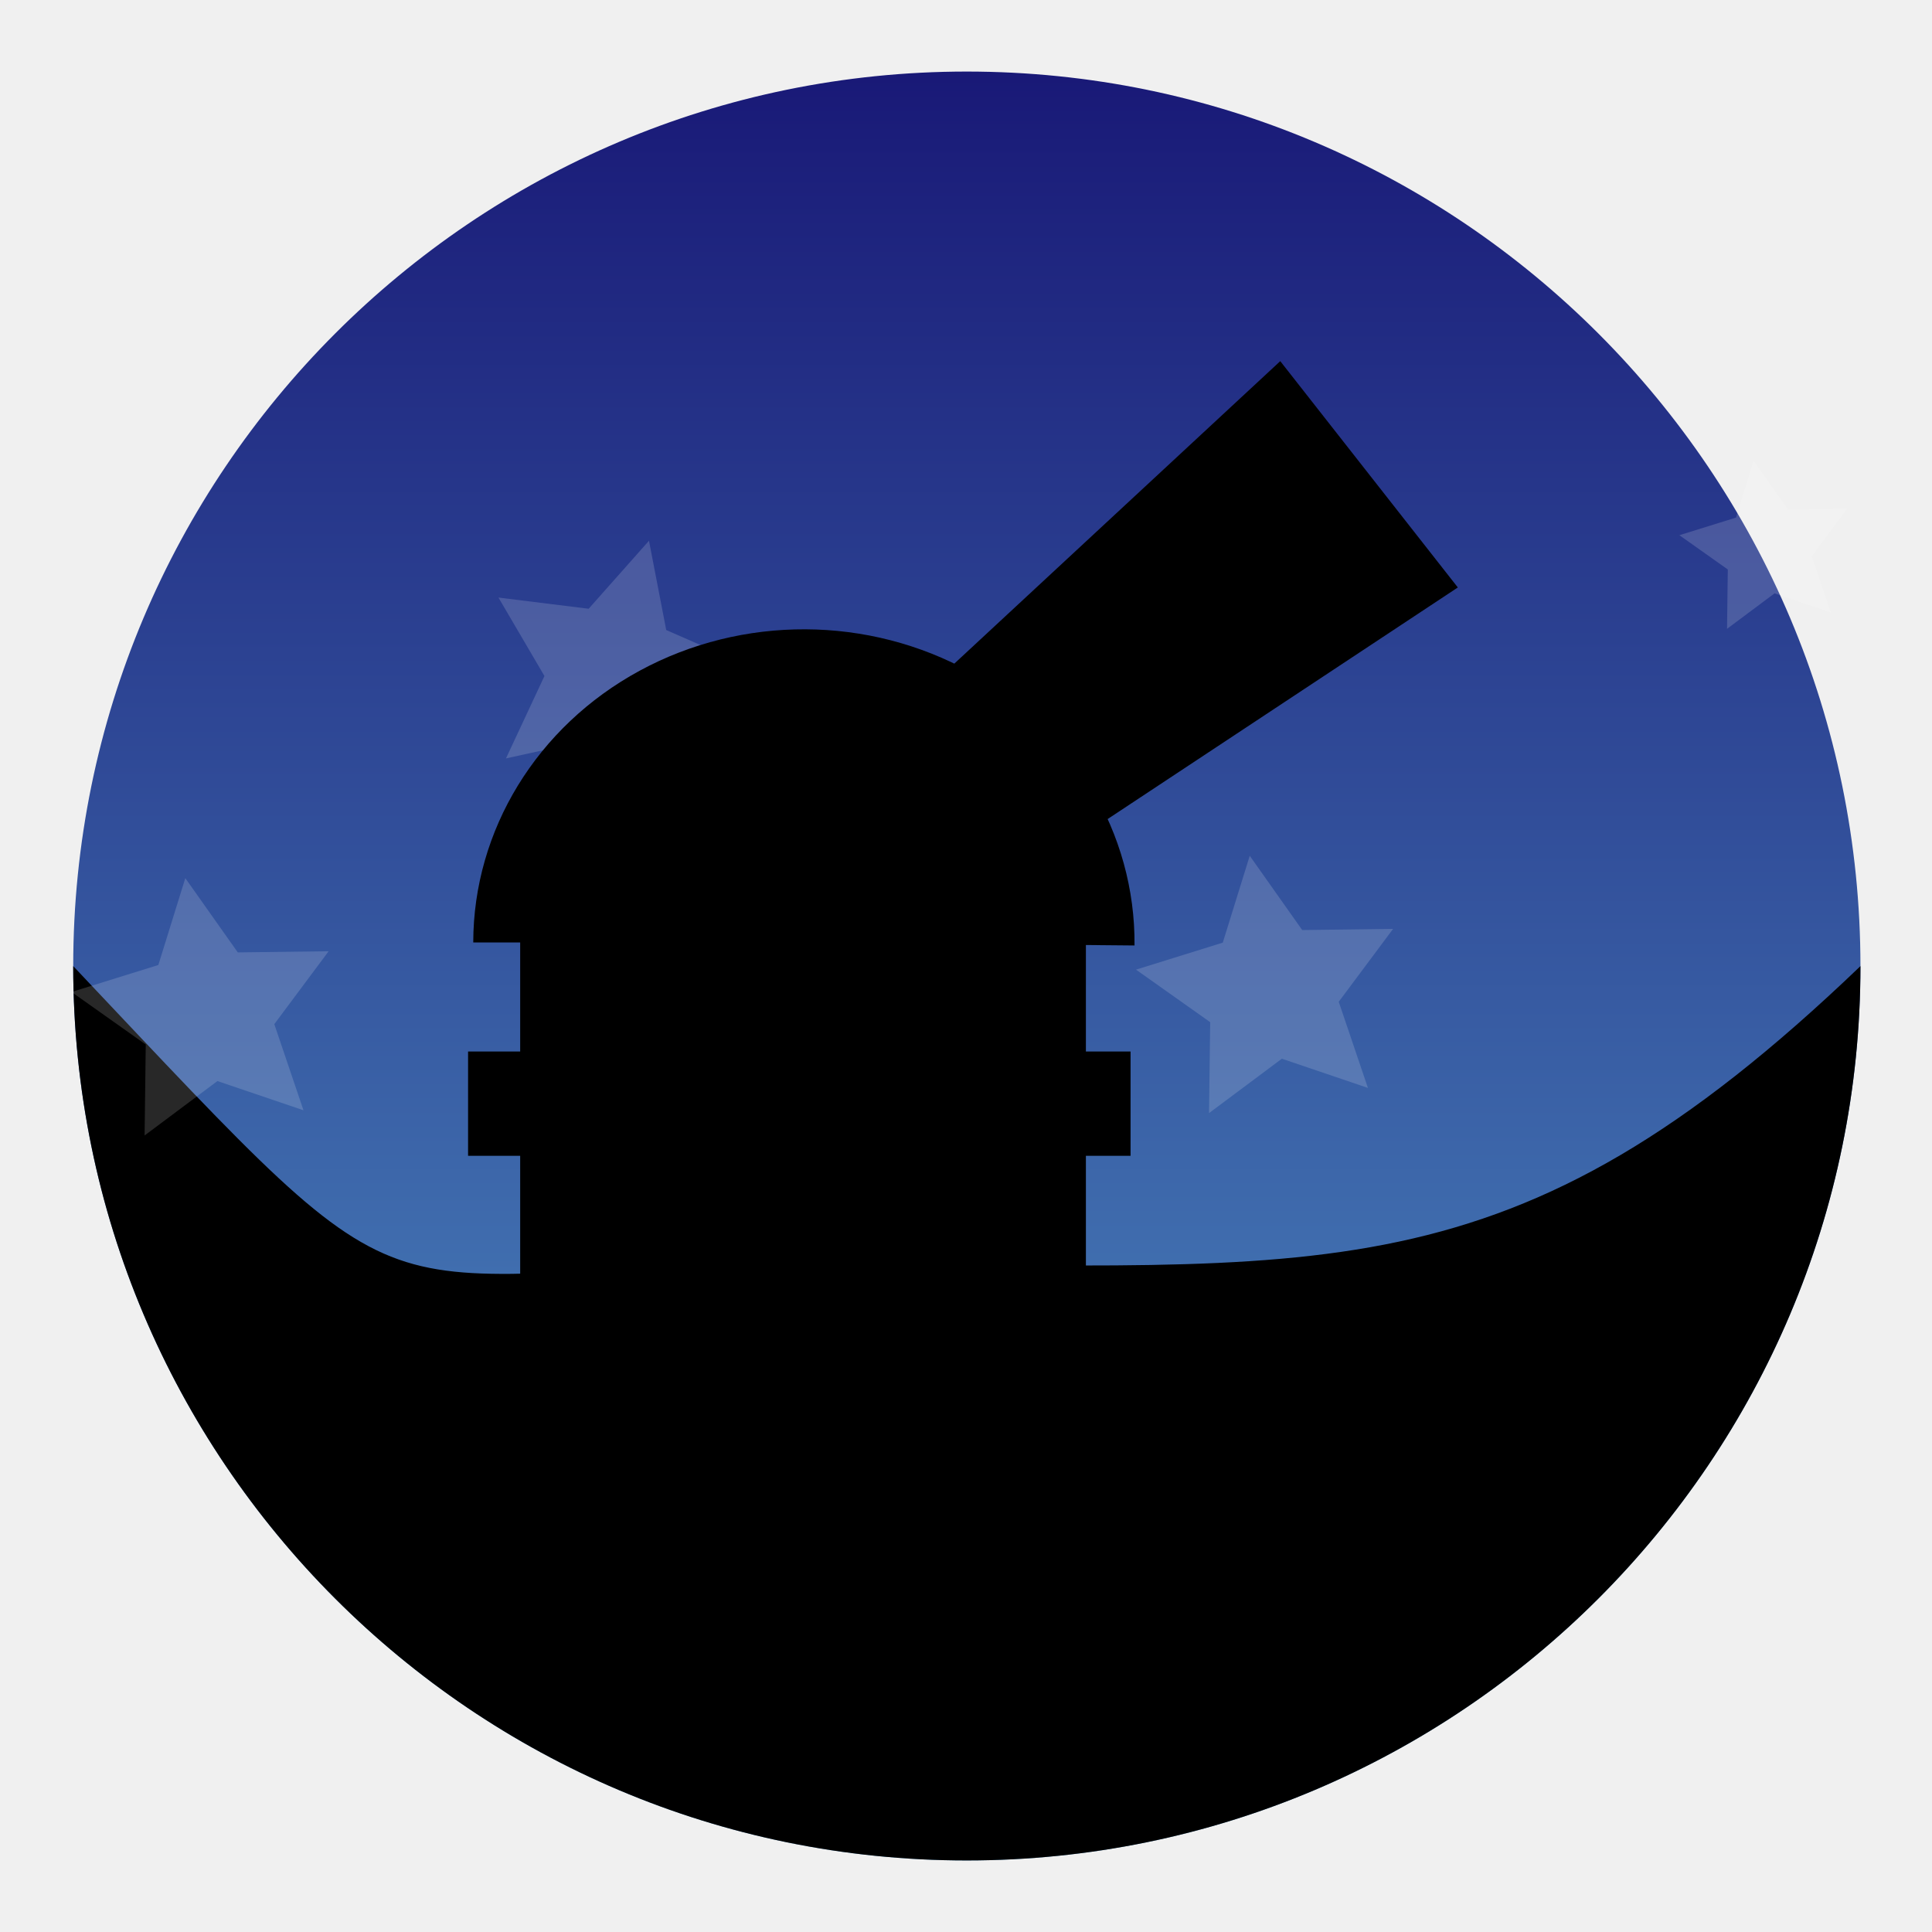
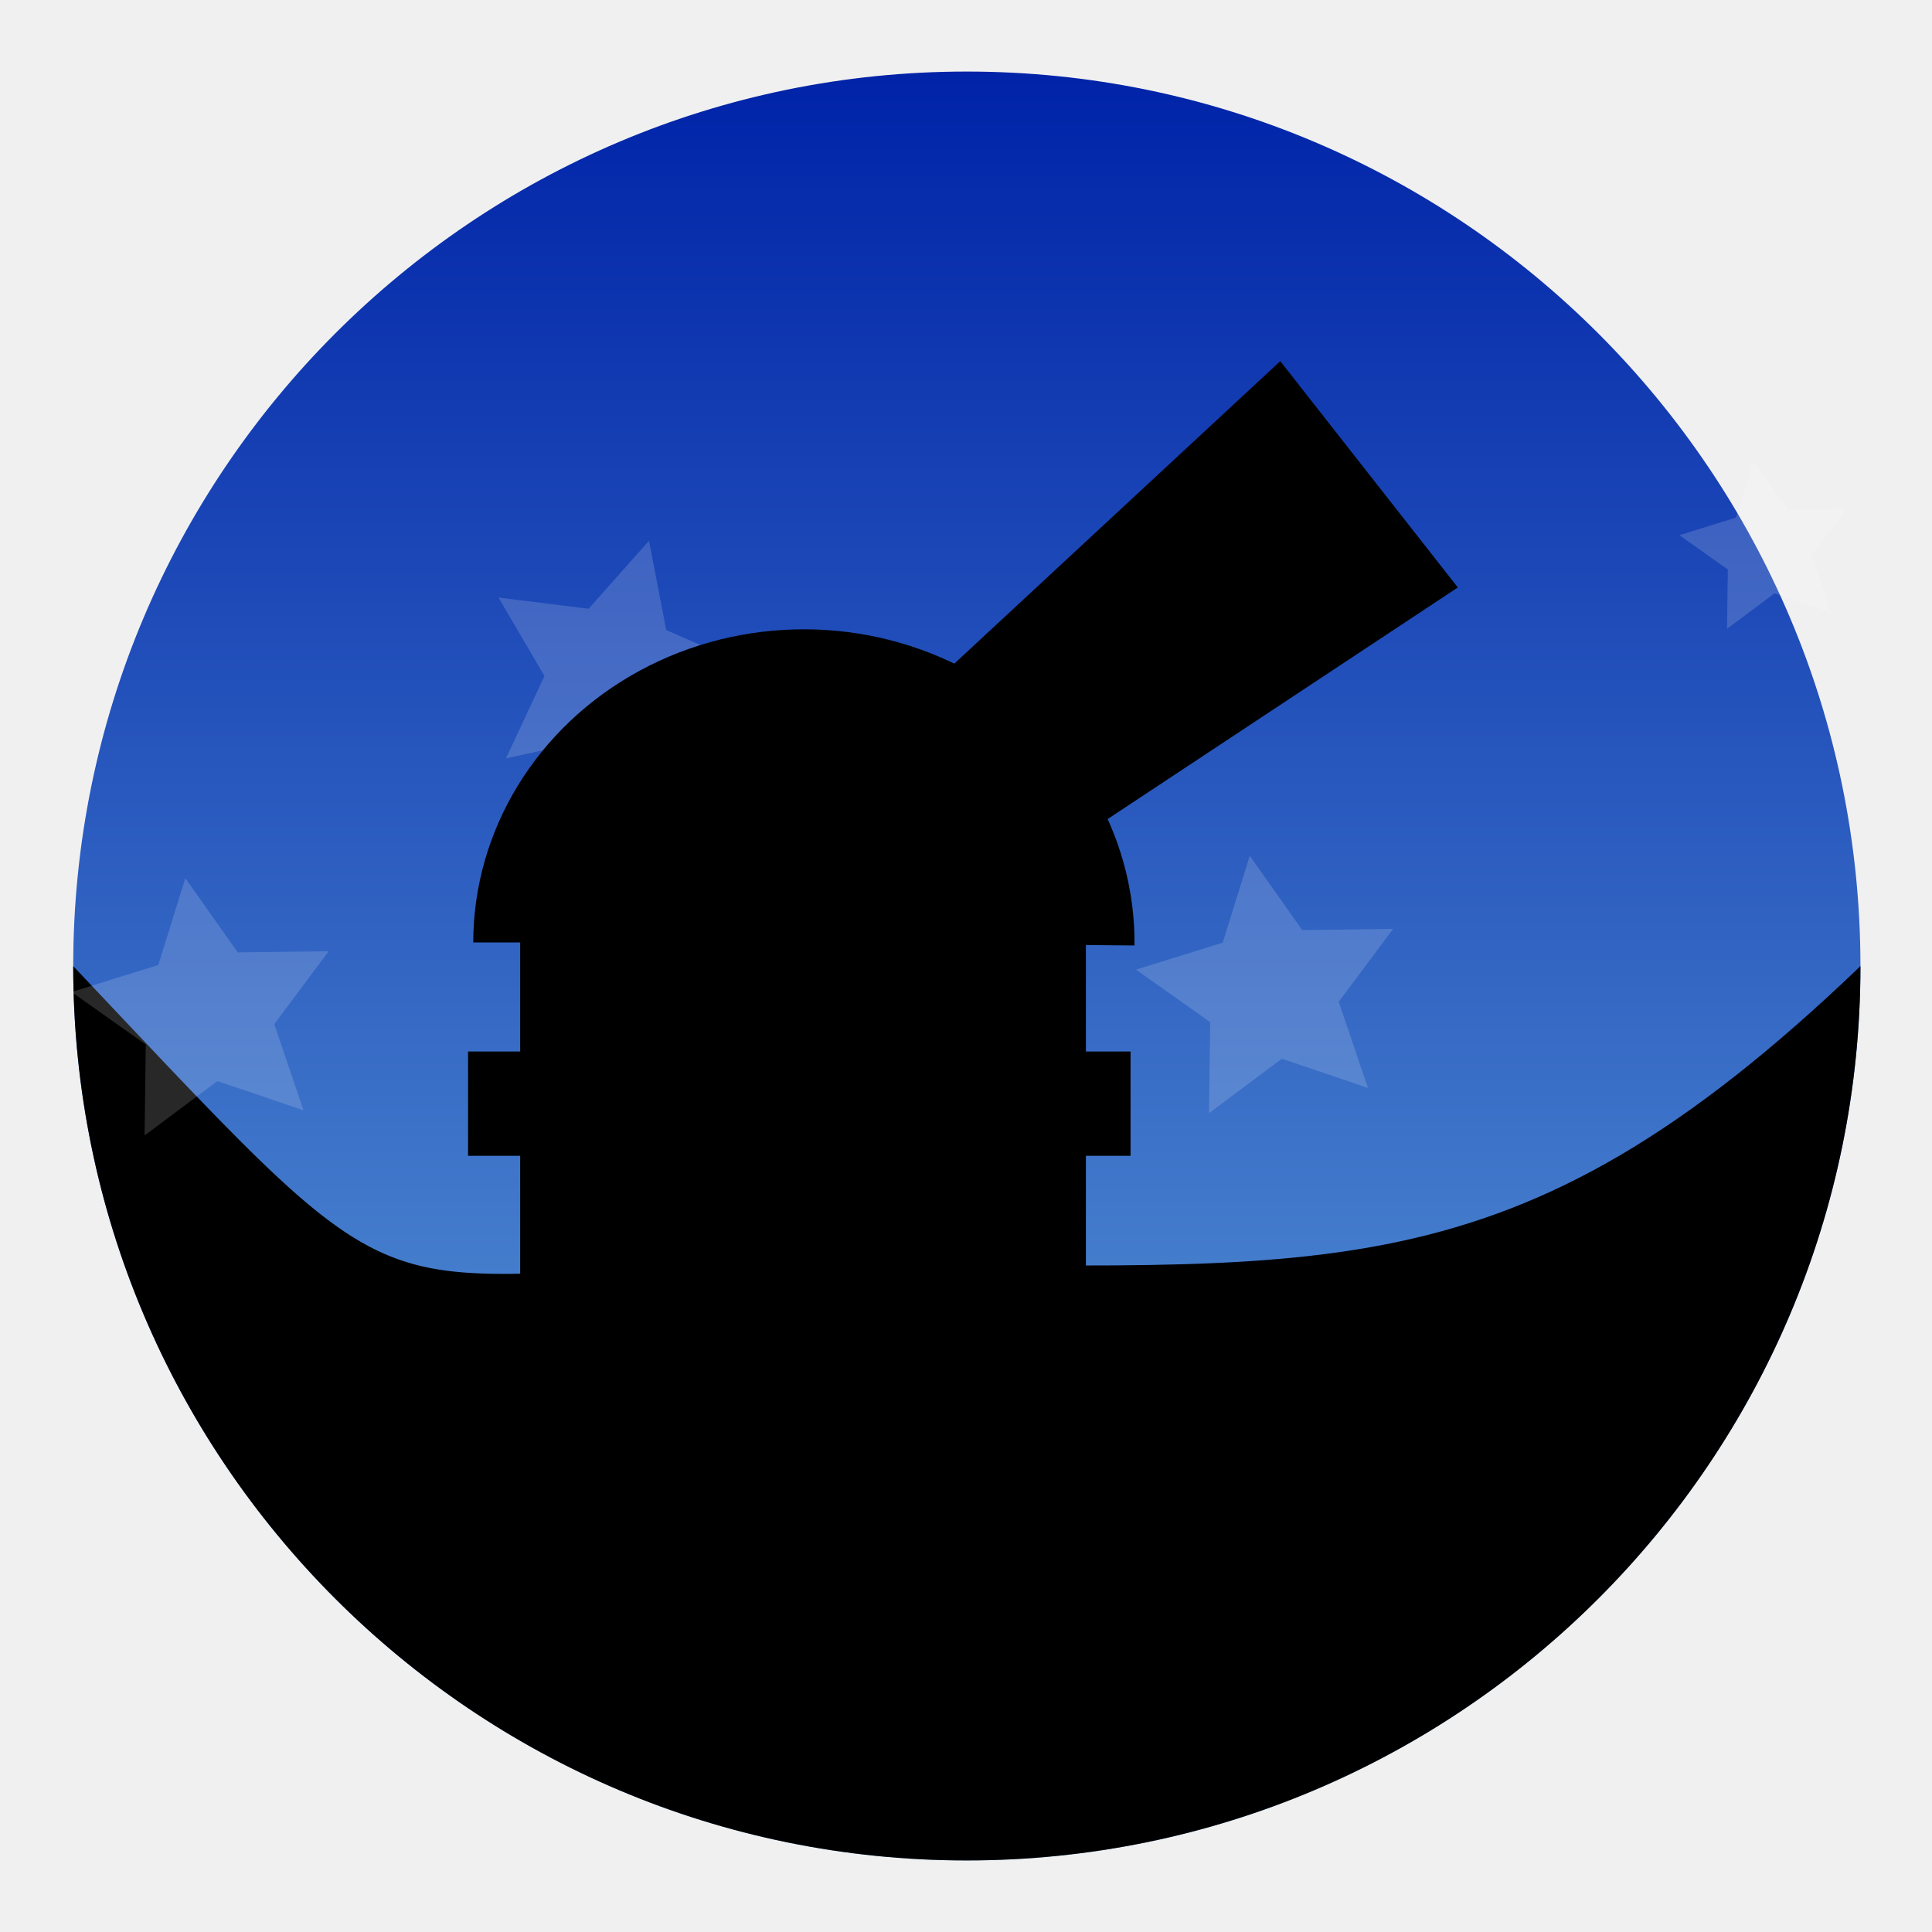
<svg xmlns="http://www.w3.org/2000/svg" xmlns:xlink="http://www.w3.org/1999/xlink" width="270px" height="270px" id="svg1">
  <defs id="defs3">
    <linearGradient id="linearGradient1715">
      <stop style="stop-color:#ffffff;stop-opacity:1;" offset="0" id="stop1716" />
      <stop style="stop-color:#ffffff;stop-opacity:0;" offset="1" id="stop1717" />
    </linearGradient>
    <linearGradient id="linearGradient1705">
-       <stop style="stop-color:#191977;stop-opacity:1;" offset="0" id="stop1706" />
-       <stop style="stop-color:#60b4dd;stop-opacity:1;" offset="1" id="stop1707" />
+       <stop style="stop-color:#0023a8;stop-opacity:1;" offset="0" id="stop1706" />
+       <stop style="stop-color:#7dc7eb;stop-opacity:1;" offset="1" id="stop1707" />
    </linearGradient>
    <linearGradient id="linearGradient1701">
      <stop style="stop-color:#000000;stop-opacity:1;" offset="0" id="stop1702" />
      <stop style="stop-color:#000000;stop-opacity:0;" offset="1" id="stop1703" />
    </linearGradient>
    <linearGradient xlink:href="#linearGradient1705" id="linearGradient1709" gradientTransform="matrix(1.826228,0,0,0.60166,-37.47386,-23.12779)" x1="266.612" y1="22.713" x2="266.612" y2="530.742" gradientUnits="userSpaceOnUse" />
    <linearGradient xlink:href="#linearGradient1705" id="linearGradient1338" gradientUnits="userSpaceOnUse" gradientTransform="matrix(1.826228,0,0,0.60166,-37.47386,-3.12779)" x1="266.612" y1="22.713" x2="266.612" y2="530.742" />
  </defs>
  <g id="layer1">
    <path style="fill:url(#linearGradient1338);fill-opacity:1;display:inline" d="M 135.1,10 C 66.168,10 10.232,66.02 10.232,135.016 C 10.232,204.012 66.168,260 135.1,260 C 204.033,260 260,204.012 260,135.016 C 260,66.02 204.033,10 135.1,10 z " id="rect1079" />
  </g>
  <g id="layer2">
    <path style="fill:#000000;fill-opacity:1;display:inline" d="M 116.179,176.658 C 47.247,176.658 61.949,189.751 10.232,135.016 C 10.232,204.012 66.168,260 135.1,260 C 204.033,260 260,204.012 260,135.016 C 210.806,182.175 185.112,176.658 116.179,176.658 z " id="path4600" />
  </g>
  <g id="layer3">
    <path style="fill:#ffffff;fill-opacity:0.16;display:inline" id="path1728" d="M 546.627,65.755 L 534.858,61.764 L 524.898,69.197 L 525.057,56.77 L 514.91,49.594 L 526.778,45.906 L 530.466,34.038 L 537.642,44.185 L 550.069,44.026 L 542.636,53.986 L 546.627,65.755 z " transform="matrix(0.666886,0,0,0.667506,-108.6906,41.69108)" />
    <path style="fill:#ffffff;fill-opacity:0.16;display:inline" id="path1732" d="M 546.627,65.755 L 534.858,61.764 L 524.898,69.197 L 525.057,56.77 L 514.91,49.594 L 526.778,45.906 L 530.466,34.038 L 537.642,44.185 L 550.069,44.026 L 542.636,53.986 L 546.627,65.755 z " transform="matrix(0.931172,0.421428,-0.421037,0.932038,-388.9275,-179.7101)" />
    <path style="fill:#ffffff;fill-opacity:0.16;display:inline" id="path1733" d="M 546.627,65.755 L 534.858,61.764 L 524.898,69.197 L 525.057,56.77 L 514.91,49.594 L 526.778,45.906 L 530.466,34.038 L 537.642,44.185 L 550.069,44.026 L 542.636,53.986 L 546.627,65.755 z " transform="matrix(1.021936,0,0,1.022887,-367.4486,84.77949)" />
    <path style="fill:#ffffff;fill-opacity:0.16;display:inline" id="path1734" d="M 546.627,65.755 L 534.858,61.764 L 524.898,69.197 L 525.057,56.77 L 514.91,49.594 L 526.778,45.906 L 530.466,34.038 L 537.642,44.185 L 550.069,44.026 L 542.636,53.986 L 546.627,65.755 z " transform="matrix(1.021936,0,0,1.022887,-516.2052,87.90317)" />
  </g>
  <g id="layer4" style="display:inline">
    <rect style="fill:#000000;fill-opacity:1" id="rect1736" width="79.06" height="59.35" x="72.696" y="130.29" />
    <rect style="fill:#000000;fill-opacity:1" id="rect2359" width="92.583" height="14.577" x="65.414" y="146.949" />
    <path style="fill:#000000;fill-opacity:1" id="path2360" d="M 216.819,33.69 A 56.495,56.495 0 1 1 103.831,33.15 L 160.324,33.69 z" transform="matrix(-0.817912,3.574120e-19,-3.768823e-19,-0.775657,243.4764,157.8444)" />
    <path style="fill:#000000;fill-opacity:1" d="M 178.918,50.471 L 203.734,82.098 L 151.596,116.579 L 133.093,92.997 L 178.918,50.471 z " id="rect2361" />
  </g>
</svg>
